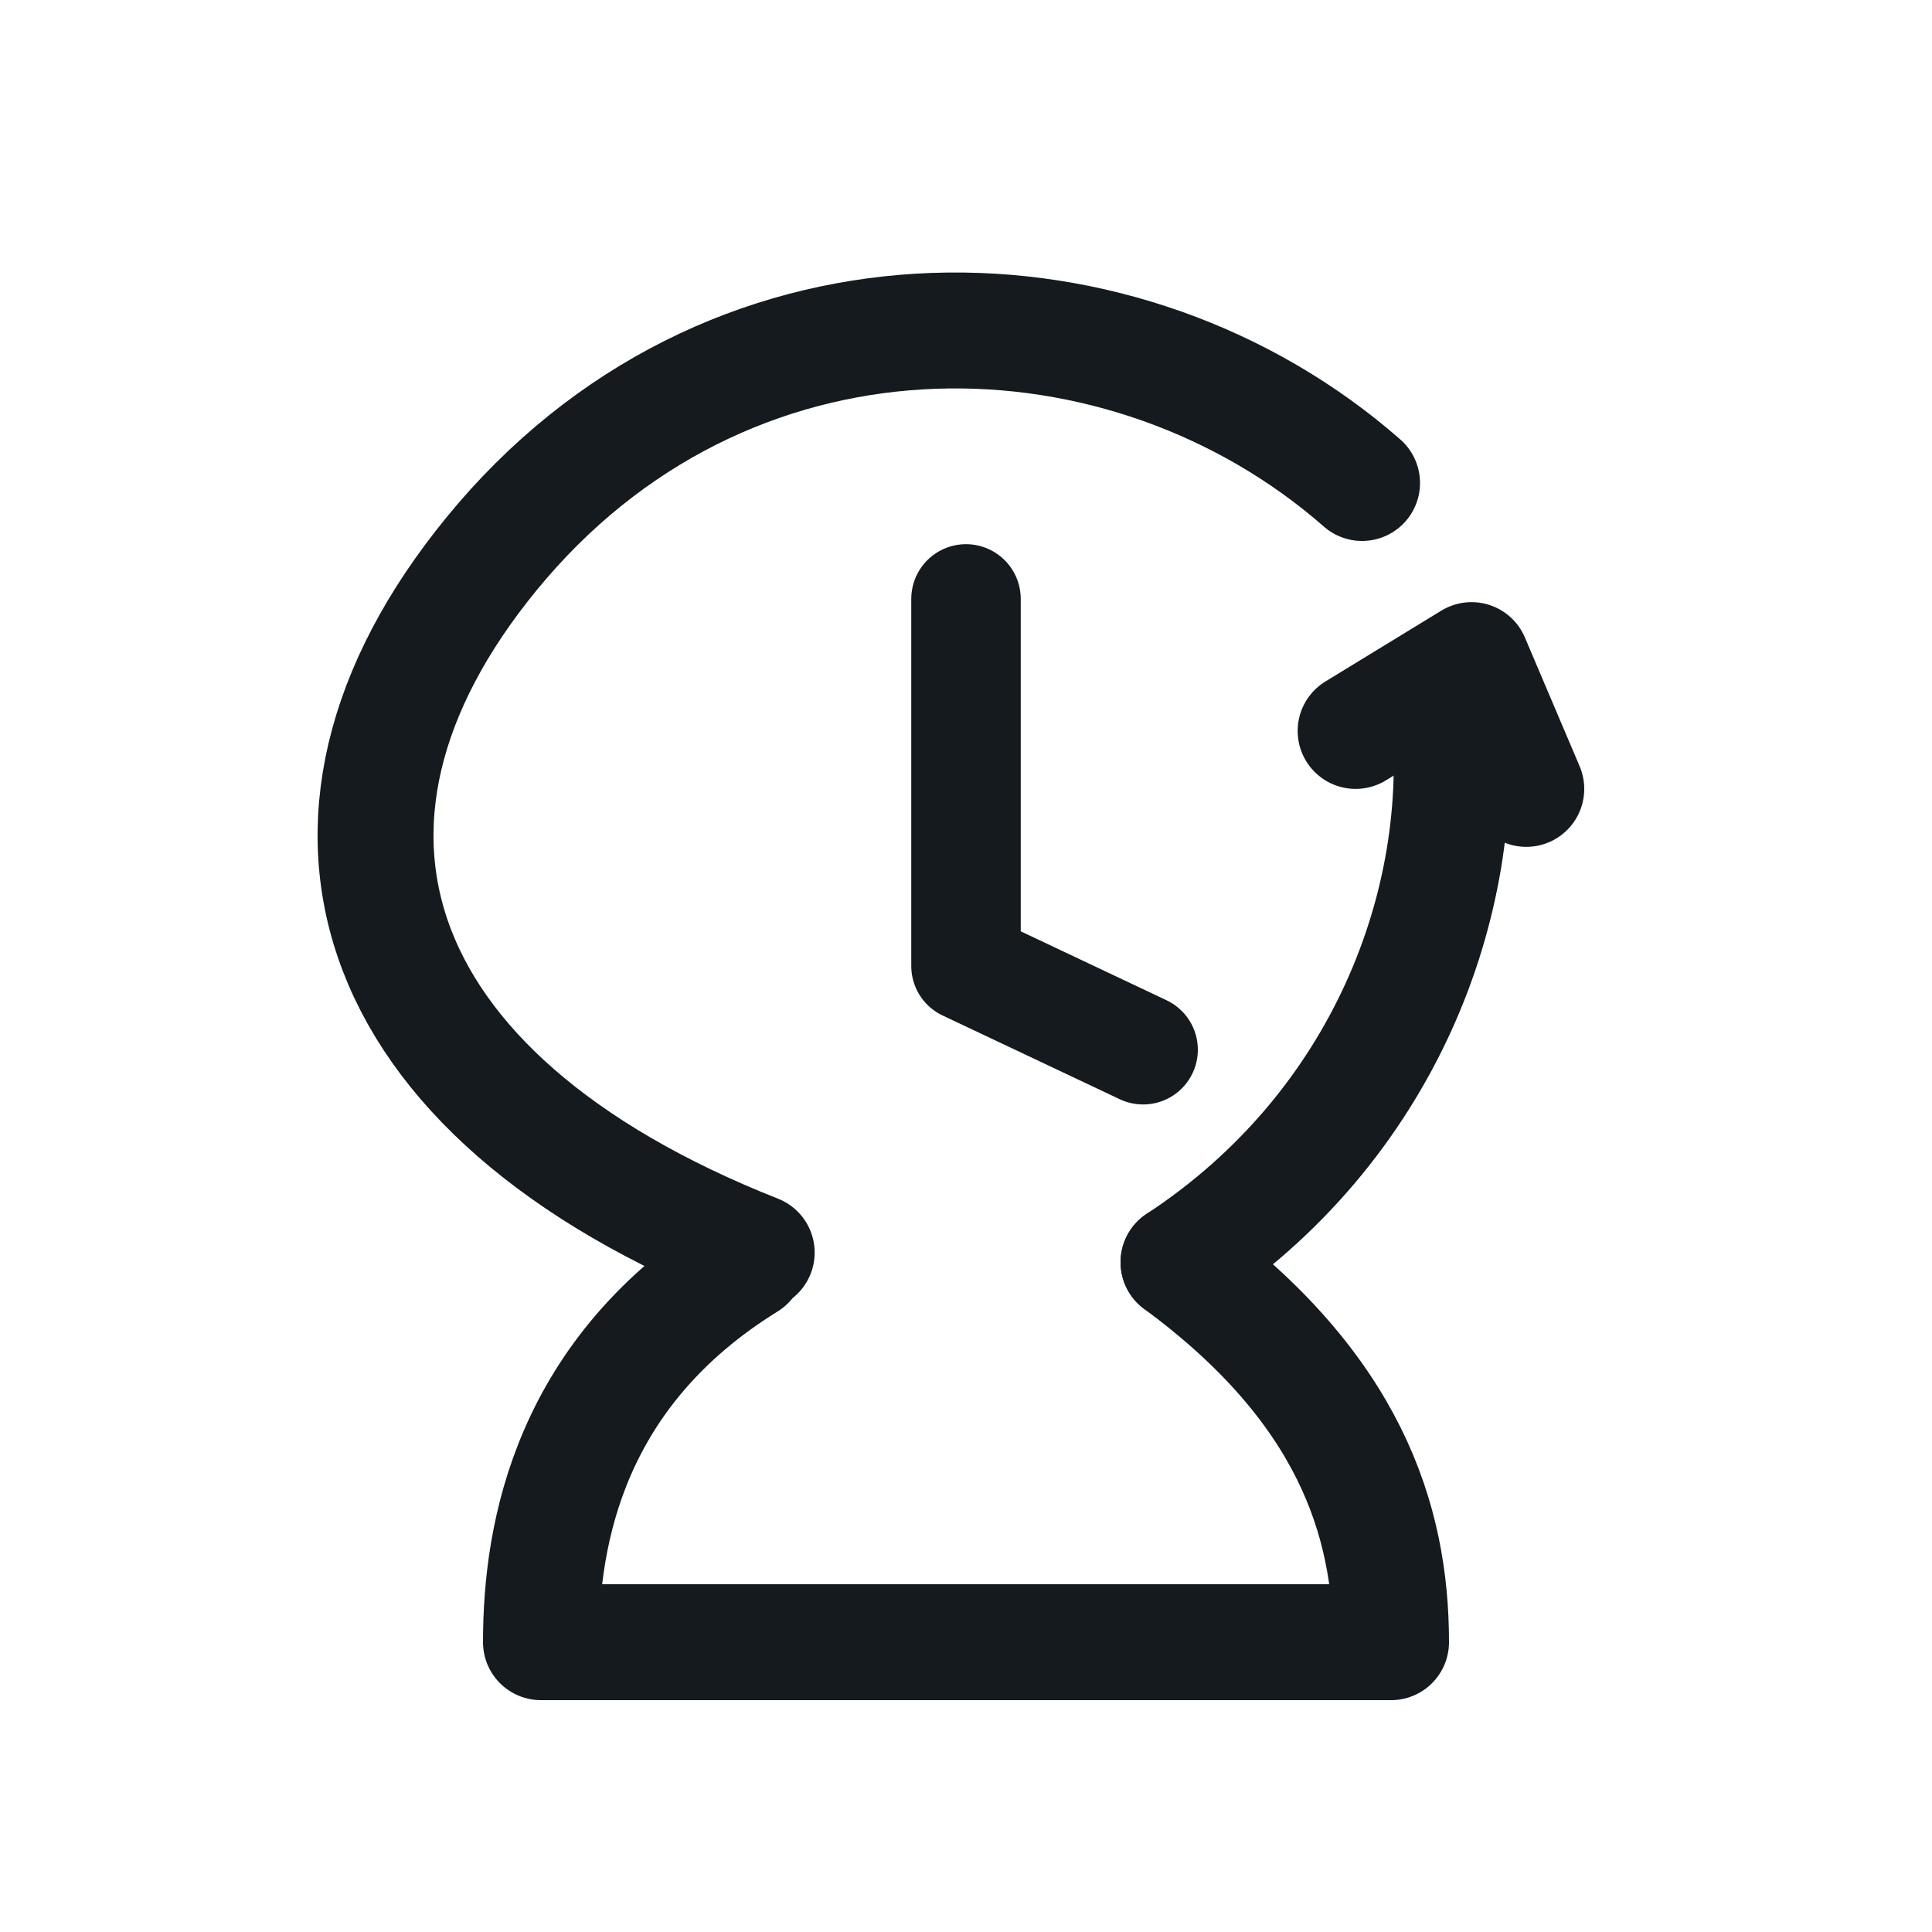
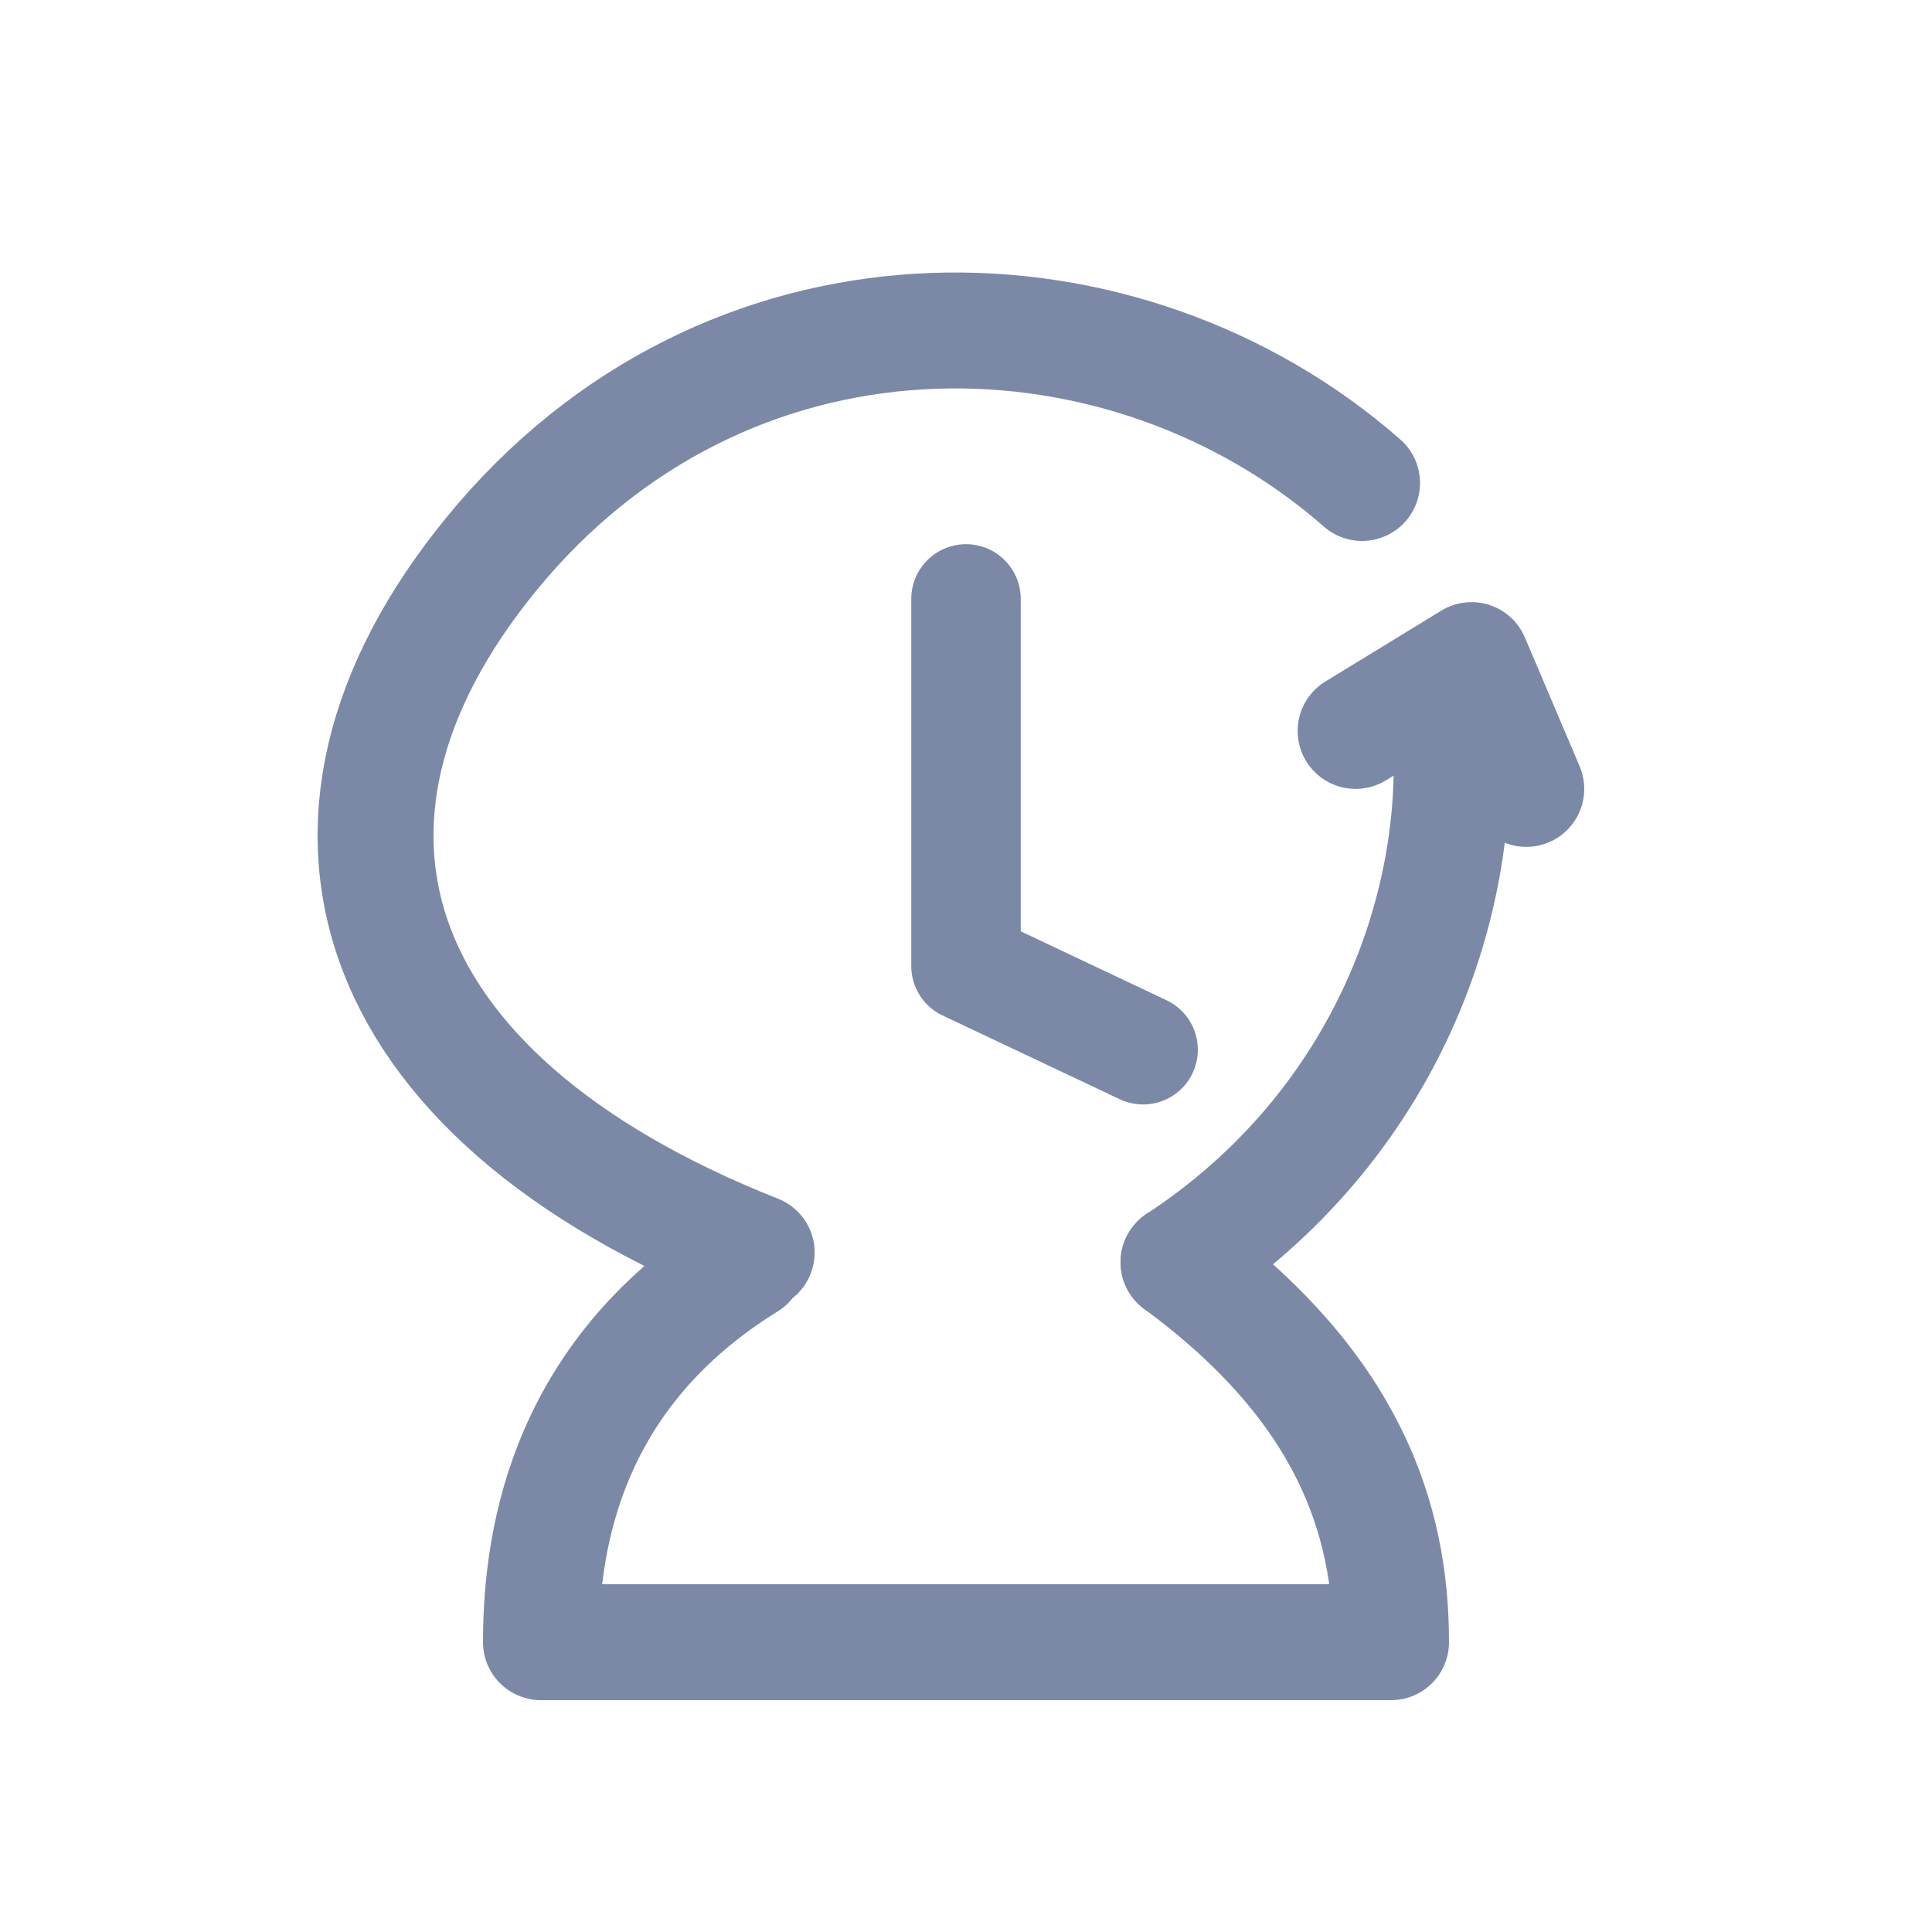
<svg xmlns="http://www.w3.org/2000/svg" width="1024" height="1024" viewBox="0 0 600 600">
  <rect width="600" height="600" fill="none" />
  <defs>
    <linearGradient id="sageGrad" x1="165" y1="500" x2="500" y2="160" gradientUnits="userSpaceOnUse">
-       <stop offset="0" stop-color="#77887A" />
-       <stop offset="0.55" stop-color="#93A395" />
-       <stop offset="1" stop-color="#C1CAC0" />
+       <stop offset="0" stop-color="#62708F" />
+       <stop offset="0.55" stop-color="#7C89A6" />
+       <stop offset="1" stop-color="#B3BDD0" />
    </linearGradient>
  </defs>
  <g fill="none" stroke-linecap="round" stroke-linejoin="round">
-     <path d="M 423 150 C 350 86, 230 82, 156 168 C 84 252, 111 340, 235 389" stroke="#151A1F" stroke-width="36" />
-     <path d="M 232 392 C 177 426, 168 476, 168 510 L 432 510 C 432 472, 419 431, 366 392" stroke="#151A1F" stroke-width="36" />
-     <path d="M 366 392 C 430 350, 456 280, 450 221" stroke="#151A1F" stroke-width="36" />
-     <path d="M 421 227 L 457 205 L 474 245" stroke="#151A1F" stroke-width="36" />
-     <path d="M 300 186 L 300 300 L 355 326" stroke="#151A1F" stroke-width="34" />
+     <path d="M 423 150 C 350 86, 230 82, 156 168 C 84 252, 111 340, 235 389" stroke="#7C89A6" stroke-width="36" />
+     <path d="M 232 392 C 177 426, 168 476, 168 510 L 432 510 C 432 472, 419 431, 366 392" stroke="#7C89A6" stroke-width="36" />
+     <path d="M 366 392 C 430 350, 456 280, 450 221" stroke="#7C89A6" stroke-width="36" />
+     <path d="M 421 227 L 457 205 L 474 245" stroke="#7C89A6" stroke-width="36" />
+     <path d="M 300 186 L 300 300 L 355 326" stroke="#7C89A6" stroke-width="34" />
  </g>
</svg>
